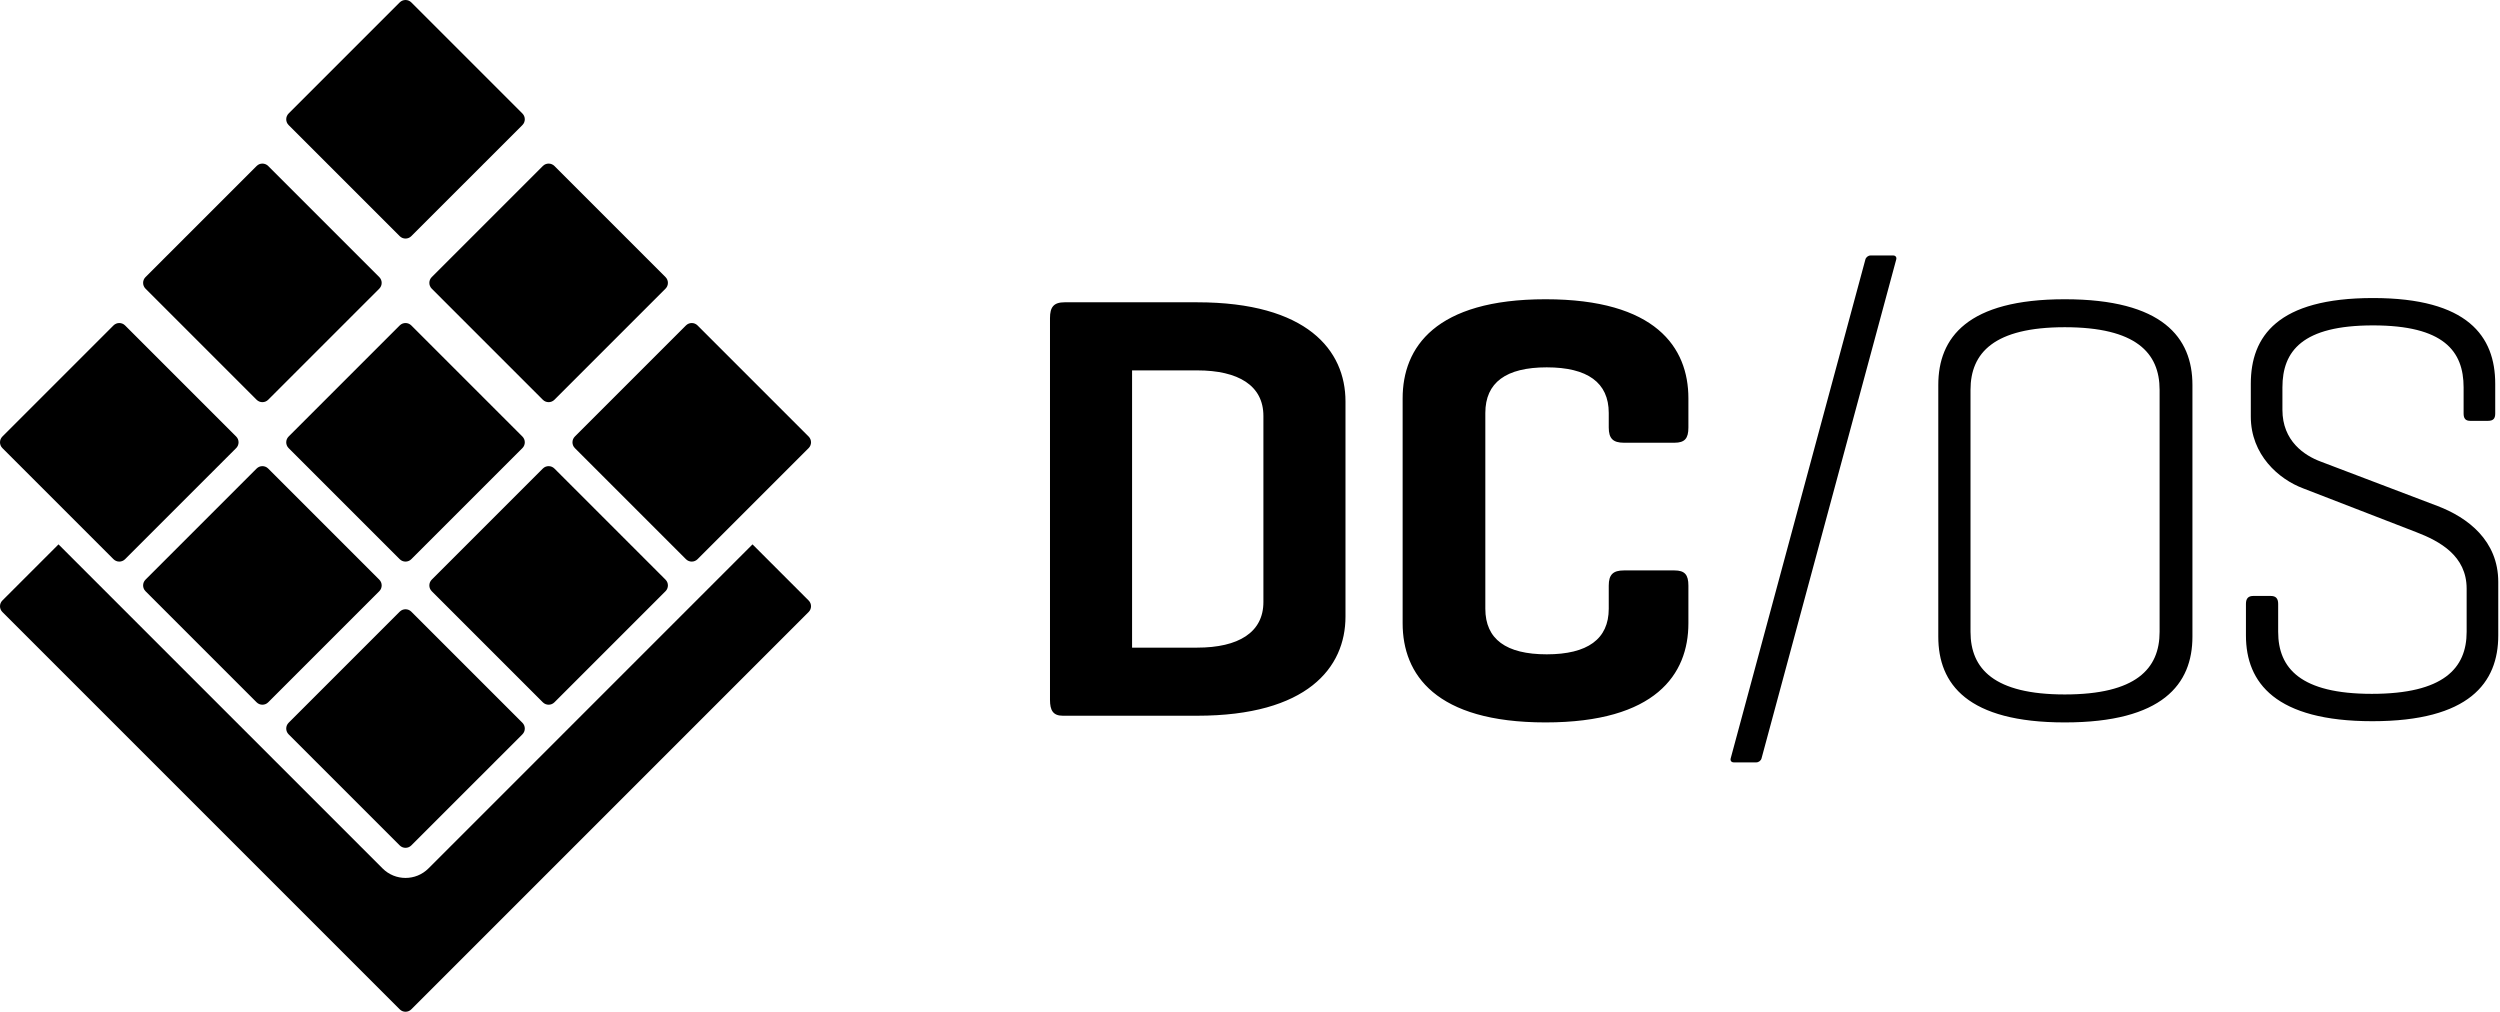
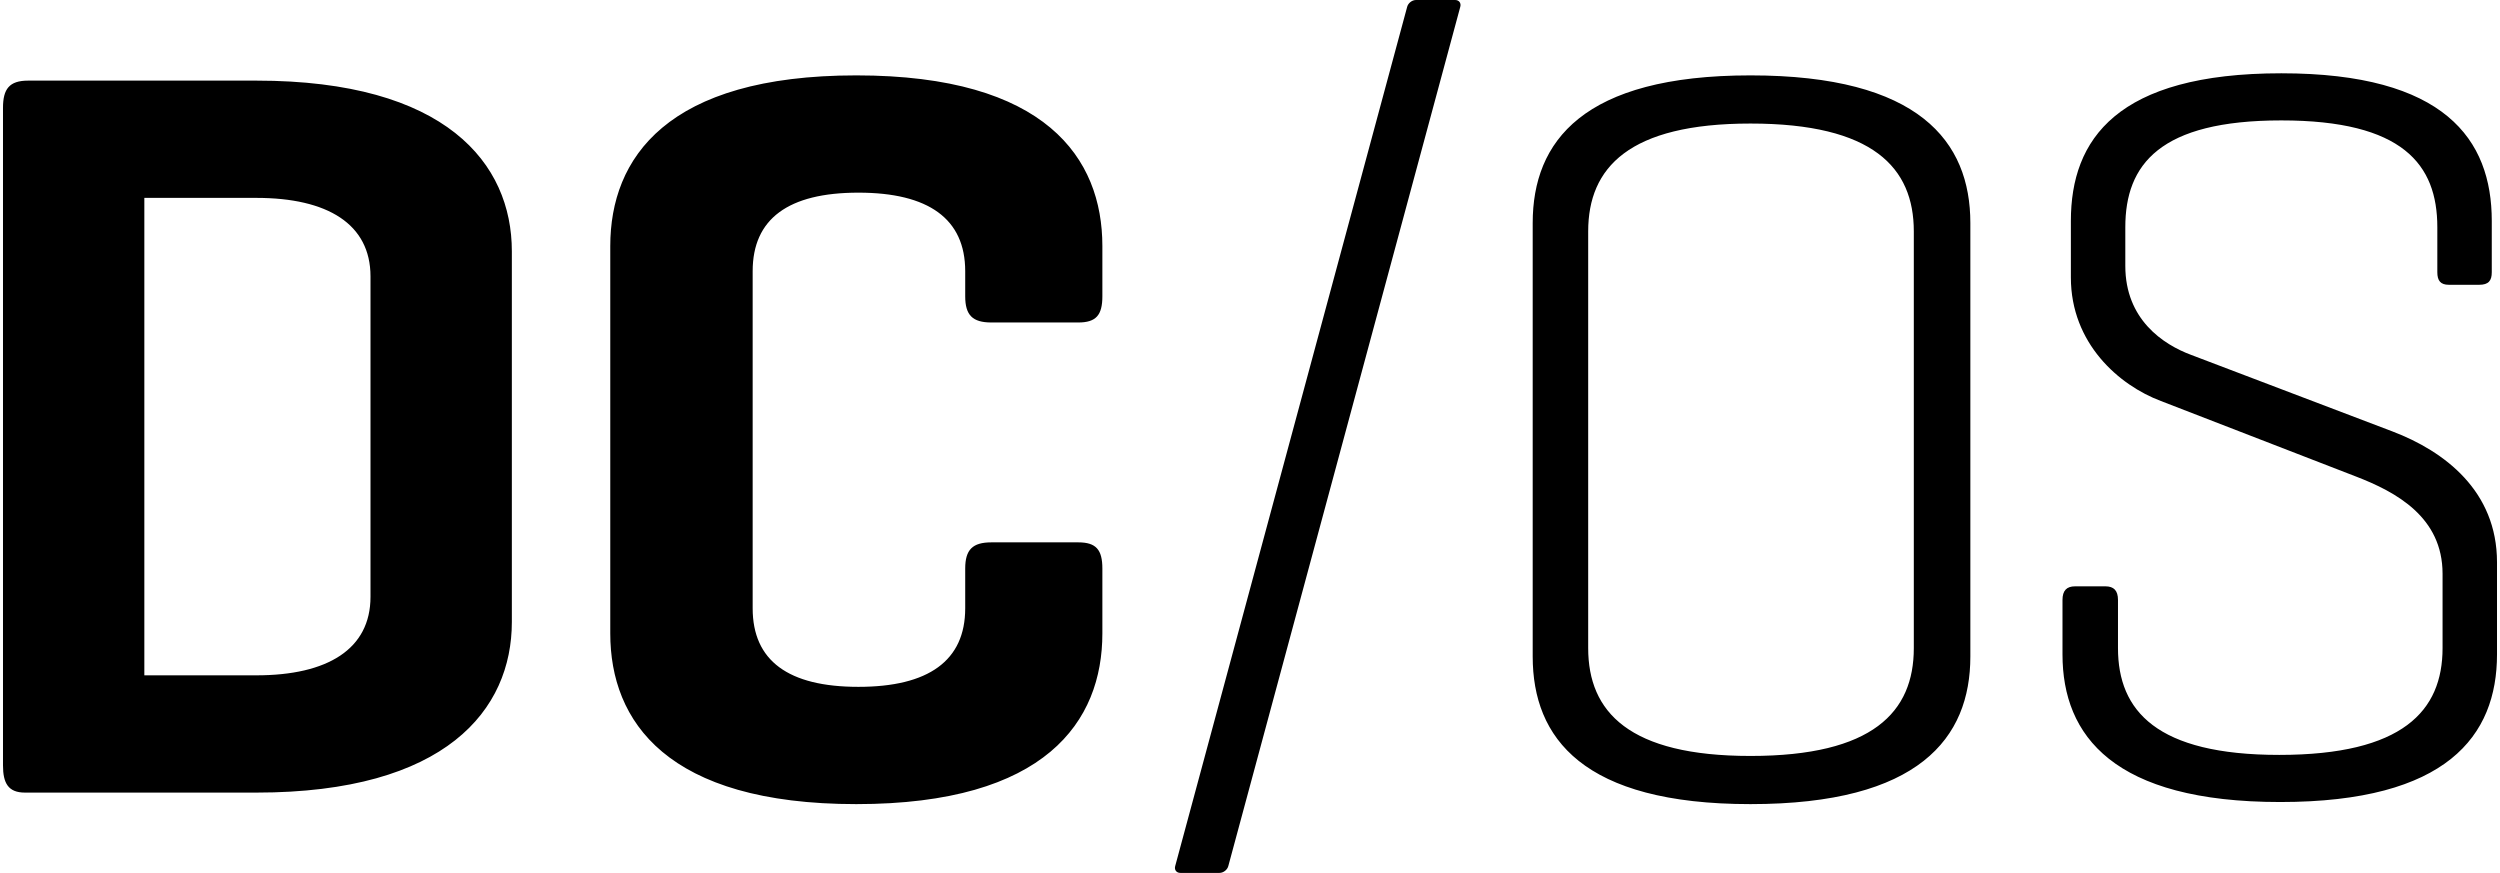
- <svg xmlns="http://www.w3.org/2000/svg" width="1233px" height="499px" viewBox="0 0 1233 499" version="1.1">
+ <svg xmlns="http://www.w3.org/2000/svg" width="716px" height="250px" viewBox="0 0 716 250" version="1.1">
  <defs />
-   <g id="Logo-(Horizontal)" stroke="none" stroke-width="1" fill="none" fill-rule="evenodd">
-     <g id="logo-horizontal-black-large" fill="#000000">
-       <path d="M933.748,126 C934.855,126 935.521,126.856 935.228,127.94 L868.782,374.06 C868.493,375.132 867.364,376 866.254,376 L855.051,376 C853.944,376 853.278,375.144 853.57,374.06 L920.017,127.94 C920.306,126.868 921.435,126 922.545,126 L933.748,126 Z M1215.05,203.966 C1215.05,206.365 1215.95,207.564 1218.349,207.564 L1227.045,207.564 C1229.744,207.564 1230.644,206.365 1230.644,203.966 L1230.644,189.272 C1230.644,165.882 1217.149,146.991 1170.37,146.991 C1123.291,146.991 1110.097,165.882 1110.097,189.272 L1110.097,205.465 C1110.097,224.357 1123.89,236.351 1135.885,240.849 L1191.661,262.44 C1203.356,266.938 1216.55,274.135 1216.55,290.328 L1216.55,311.618 C1216.55,329.61 1205.155,342.205 1169.77,342.205 C1134.686,342.205 1123.591,329.61 1123.591,311.618 L1123.591,297.824 C1123.591,295.126 1122.391,293.926 1119.992,293.926 L1111.296,293.926 C1108.897,293.926 1107.698,295.126 1107.698,297.824 L1107.698,313.418 C1107.698,336.807 1122.391,355.699 1170.07,355.699 C1217.749,355.699 1232.143,336.807 1232.143,313.418 L1232.143,287.029 C1232.143,266.638 1217.149,255.243 1202.156,249.546 L1144.581,227.655 C1136.485,224.657 1125.69,217.46 1125.69,202.166 L1125.69,191.071 C1125.69,173.079 1135.585,160.485 1170.37,160.485 C1205.155,160.485 1215.05,173.079 1215.05,191.071 L1215.05,203.966 Z M955.964,314.017 C955.964,337.407 970.358,356.299 1018.337,356.299 C1066.616,356.299 1081.309,337.407 1081.309,314.017 L1081.309,189.872 C1081.309,166.482 1066.616,147.59 1018.337,147.59 C970.358,147.59 955.964,166.482 955.964,189.872 L955.964,314.017 Z M1065.116,311.618 C1065.116,329.91 1053.421,342.505 1018.337,342.505 C983.552,342.505 971.857,329.91 971.857,311.618 L971.857,192.271 C971.857,173.979 983.552,161.384 1018.337,161.384 C1053.421,161.384 1065.116,173.979 1065.116,192.271 L1065.116,311.618 Z M832.719,288.828 C832.719,283.431 830.919,281.332 825.822,281.332 L800.933,281.332 C795.535,281.332 793.436,283.431 793.436,288.828 L793.436,300.223 C793.436,315.217 782.941,322.713 762.849,322.713 C742.758,322.713 732.563,315.217 732.563,300.223 L732.563,203.666 C732.563,188.672 742.758,181.176 762.849,181.176 C782.941,181.176 793.436,188.672 793.436,203.666 L793.436,210.863 C793.436,216.26 795.535,218.359 800.933,218.359 L825.822,218.359 C830.919,218.359 832.719,216.26 832.719,210.863 L832.719,196.469 C832.719,171.28 816.526,147.59 762.25,147.59 C707.973,147.59 691.781,171.28 691.781,196.469 L691.781,307.42 C691.781,332.609 707.973,356.299 762.25,356.299 C816.526,356.299 832.719,332.609 832.719,307.42 L832.719,288.828 Z M590.425,353 C644.701,353 663.593,329.311 663.593,304.122 L663.593,197.968 C663.593,172.779 644.701,149.09 590.425,149.09 L525.054,149.09 C519.656,149.09 517.857,151.489 517.857,156.886 L517.857,345.204 C517.857,350.301 519.356,353 524.154,353 L590.425,353 Z M590.425,182.675 C610.816,182.675 623.111,190.172 623.111,205.165 L623.111,296.925 C623.111,311.918 610.816,319.415 590.425,319.415 L558.339,319.415 L558.339,182.675 L590.425,182.675 Z M28.859,268.484 L1.171,296.172 C-0.391,297.734 -0.391,300.266 1.171,301.828 L197.172,497.829 C198.734,499.39 201.266,499.39 202.828,497.829 L398.828,301.828 C400.39,300.266 400.39,297.734 398.828,296.172 L371.14,268.484 L211.312,428.314 C205.065,434.56 194.935,434.56 188.689,428.314 L28.859,268.484 L28.859,268.484 Z M202.852,301.67 C201.276,300.094 198.724,300.094 197.148,301.67 L142.35,356.468 C140.776,358.042 140.776,360.596 142.35,362.172 L197.148,416.968 C198.724,418.544 201.276,418.544 202.852,416.968 L257.65,362.172 C259.224,360.596 259.224,358.042 257.65,356.468 L202.852,301.67 Z M273.436,231.086 C271.862,229.51 269.308,229.51 267.732,231.086 L212.936,285.882 C211.36,287.458 211.36,290.012 212.936,291.586 L267.732,346.384 C269.308,347.958 271.862,347.958 273.436,346.384 L328.234,291.586 C329.81,290.012 329.81,287.458 328.234,285.882 L273.436,231.086 Z M187.064,285.882 L132.268,231.086 C130.692,229.51 128.138,229.51 126.564,231.086 L71.766,285.882 C70.19,287.458 70.19,290.012 71.766,291.586 L126.564,346.384 C128.138,347.958 130.692,347.958 132.268,346.384 L187.064,291.586 C188.64,290.012 188.64,287.458 187.064,285.882 Z M197.148,116.478 C198.724,118.054 201.276,118.054 202.852,116.478 L257.65,61.682 C259.224,60.106 259.224,57.552 257.65,55.978 L202.852,1.18 C201.276,-0.394 198.724,-0.394 197.148,1.18 L142.35,55.978 C140.776,57.552 140.776,60.106 142.35,61.682 L197.148,116.478 Z M212.936,142.366 L267.732,197.164 C269.308,198.74 271.862,198.74 273.436,197.164 L328.234,142.366 C329.81,140.792 329.81,138.238 328.234,136.662 L273.436,81.866 C271.862,80.29 269.308,80.29 267.732,81.866 L212.936,136.662 C211.36,138.238 211.36,140.792 212.936,142.366 Z M126.564,197.164 C128.138,198.74 130.692,198.74 132.268,197.164 L187.064,142.366 C188.64,140.792 188.64,138.238 187.064,136.662 L132.268,81.866 C130.692,80.29 128.138,80.29 126.564,81.866 L71.766,136.662 C70.19,138.238 70.19,140.792 71.766,142.366 L126.564,197.164 Z M398.818,215.298 L344.022,160.5 C342.446,158.926 339.892,158.926 338.318,160.5 L283.52,215.298 C281.946,216.872 281.946,219.426 283.52,221.002 L338.318,275.798 C339.892,277.374 342.446,277.374 344.022,275.798 L398.818,221.002 C400.394,219.426 400.394,216.872 398.818,215.298 Z M197.148,160.5 L142.35,215.298 C140.776,216.872 140.776,219.426 142.35,221.002 L197.148,275.798 C198.724,277.374 201.276,277.374 202.852,275.798 L257.65,221.002 C259.224,219.426 259.224,216.872 257.65,215.298 L202.852,160.5 C201.276,158.926 198.724,158.926 197.148,160.5 Z M116.48,221.002 L61.682,275.798 C60.108,277.374 57.554,277.374 55.978,275.798 L1.182,221.002 C-0.394,219.426 -0.394,216.872 1.182,215.298 L55.978,160.5 C57.554,158.926 60.108,158.926 61.682,160.5 L116.48,215.298 C118.054,216.872 118.054,219.426 116.48,221.002 Z" id="logo" />
+   <g id="Page-1" stroke="none" stroke-width="1" fill="none" fill-rule="evenodd">
+     <g id="logo-dark" fill="#000000">
+       <g id="Logo-(Horizontal)">
+         <g id="logo-horizontal-black-large">
+           <path d="M416.748,-1.42108547e-14 C417.855,-1.42108547e-14 418.521,0.856 418.228,1.94 L351.782,248.06 C351.493,249.132 350.364,250 349.254,250 L338.051,250 C336.944,250 336.278,249.144 336.57,248.06 L403.017,1.94 C403.306,0.868 404.435,-1.42108547e-14 405.545,-1.42108547e-14 L416.748,-1.42108547e-14 L416.748,-1.42108547e-14 Z M698.05,77.966 C698.05,80.365 698.95,81.564 701.349,81.564 L710.045,81.564 C712.744,81.564 713.644,80.365 713.644,77.966 L713.644,63.272 C713.644,39.882 700.149,20.991 653.37,20.991 C606.291,20.991 593.097,39.882 593.097,63.272 L593.097,79.465 C593.097,98.357 606.89,110.351 618.885,114.849 L674.661,136.44 C686.356,140.938 699.55,148.135 699.55,164.328 L699.55,185.618 C699.55,203.61 688.155,216.205 652.77,216.205 C617.686,216.205 606.591,203.61 606.591,185.618 L606.591,171.824 C606.591,169.126 605.391,167.926 602.992,167.926 L594.296,167.926 C591.897,167.926 590.698,169.126 590.698,171.824 L590.698,187.418 C590.698,210.807 605.391,229.699 653.07,229.699 C700.749,229.699 715.143,210.807 715.143,187.418 L715.143,161.029 C715.143,140.638 700.149,129.243 685.156,123.546 L627.581,101.655 C619.485,98.657 608.69,91.46 608.69,76.166 L608.69,65.071 C608.69,47.079 618.585,34.485 653.37,34.485 C688.155,34.485 698.05,47.079 698.05,65.071 L698.05,77.966 L698.05,77.966 Z M438.964,188.017 C438.964,211.407 453.358,230.299 501.337,230.299 C549.616,230.299 564.309,211.407 564.309,188.017 L564.309,63.872 C564.309,40.482 549.616,21.59 501.337,21.59 C453.358,21.59 438.964,40.482 438.964,63.872 L438.964,188.017 L438.964,188.017 Z M548.116,185.618 C548.116,203.91 536.421,216.505 501.337,216.505 C466.552,216.505 454.857,203.91 454.857,185.618 L454.857,66.271 C454.857,47.979 466.552,35.384 501.337,35.384 C536.421,35.384 548.116,47.979 548.116,66.271 L548.116,185.618 L548.116,185.618 Z M315.719,162.828 C315.719,157.431 313.919,155.332 308.822,155.332 L283.933,155.332 C278.535,155.332 276.436,157.431 276.436,162.828 L276.436,174.223 C276.436,189.217 265.941,196.713 245.849,196.713 C225.758,196.713 215.563,189.217 215.563,174.223 L215.563,77.666 C215.563,62.672 225.758,55.176 245.849,55.176 C265.941,55.176 276.436,62.672 276.436,77.666 L276.436,84.863 C276.436,90.26 278.535,92.359 283.933,92.359 L308.822,92.359 C313.919,92.359 315.719,90.26 315.719,84.863 L315.719,70.469 C315.719,45.28 299.526,21.59 245.25,21.59 C190.973,21.59 174.781,45.28 174.781,70.469 L174.781,181.42 C174.781,206.609 190.973,230.299 245.25,230.299 C299.526,230.299 315.719,206.609 315.719,181.42 L315.719,162.828 L315.719,162.828 Z M73.425,227 C127.701,227 146.593,203.311 146.593,178.122 L146.593,71.968 C146.593,46.779 127.701,23.09 73.425,23.09 L8.054,23.09 C2.656,23.09 0.857,25.489 0.857,30.886 L0.857,219.204 C0.857,224.301 2.356,227 7.154,227 L73.425,227 L73.425,227 Z M73.425,56.675 C93.816,56.675 106.111,64.172 106.111,79.165 L106.111,170.925 C106.111,185.918 93.816,193.415 73.425,193.415 L41.339,193.415 L41.339,56.675 L73.425,56.675 L73.425,56.675 Z" id="logo" />
+         </g>
+       </g>
    </g>
  </g>
</svg>
